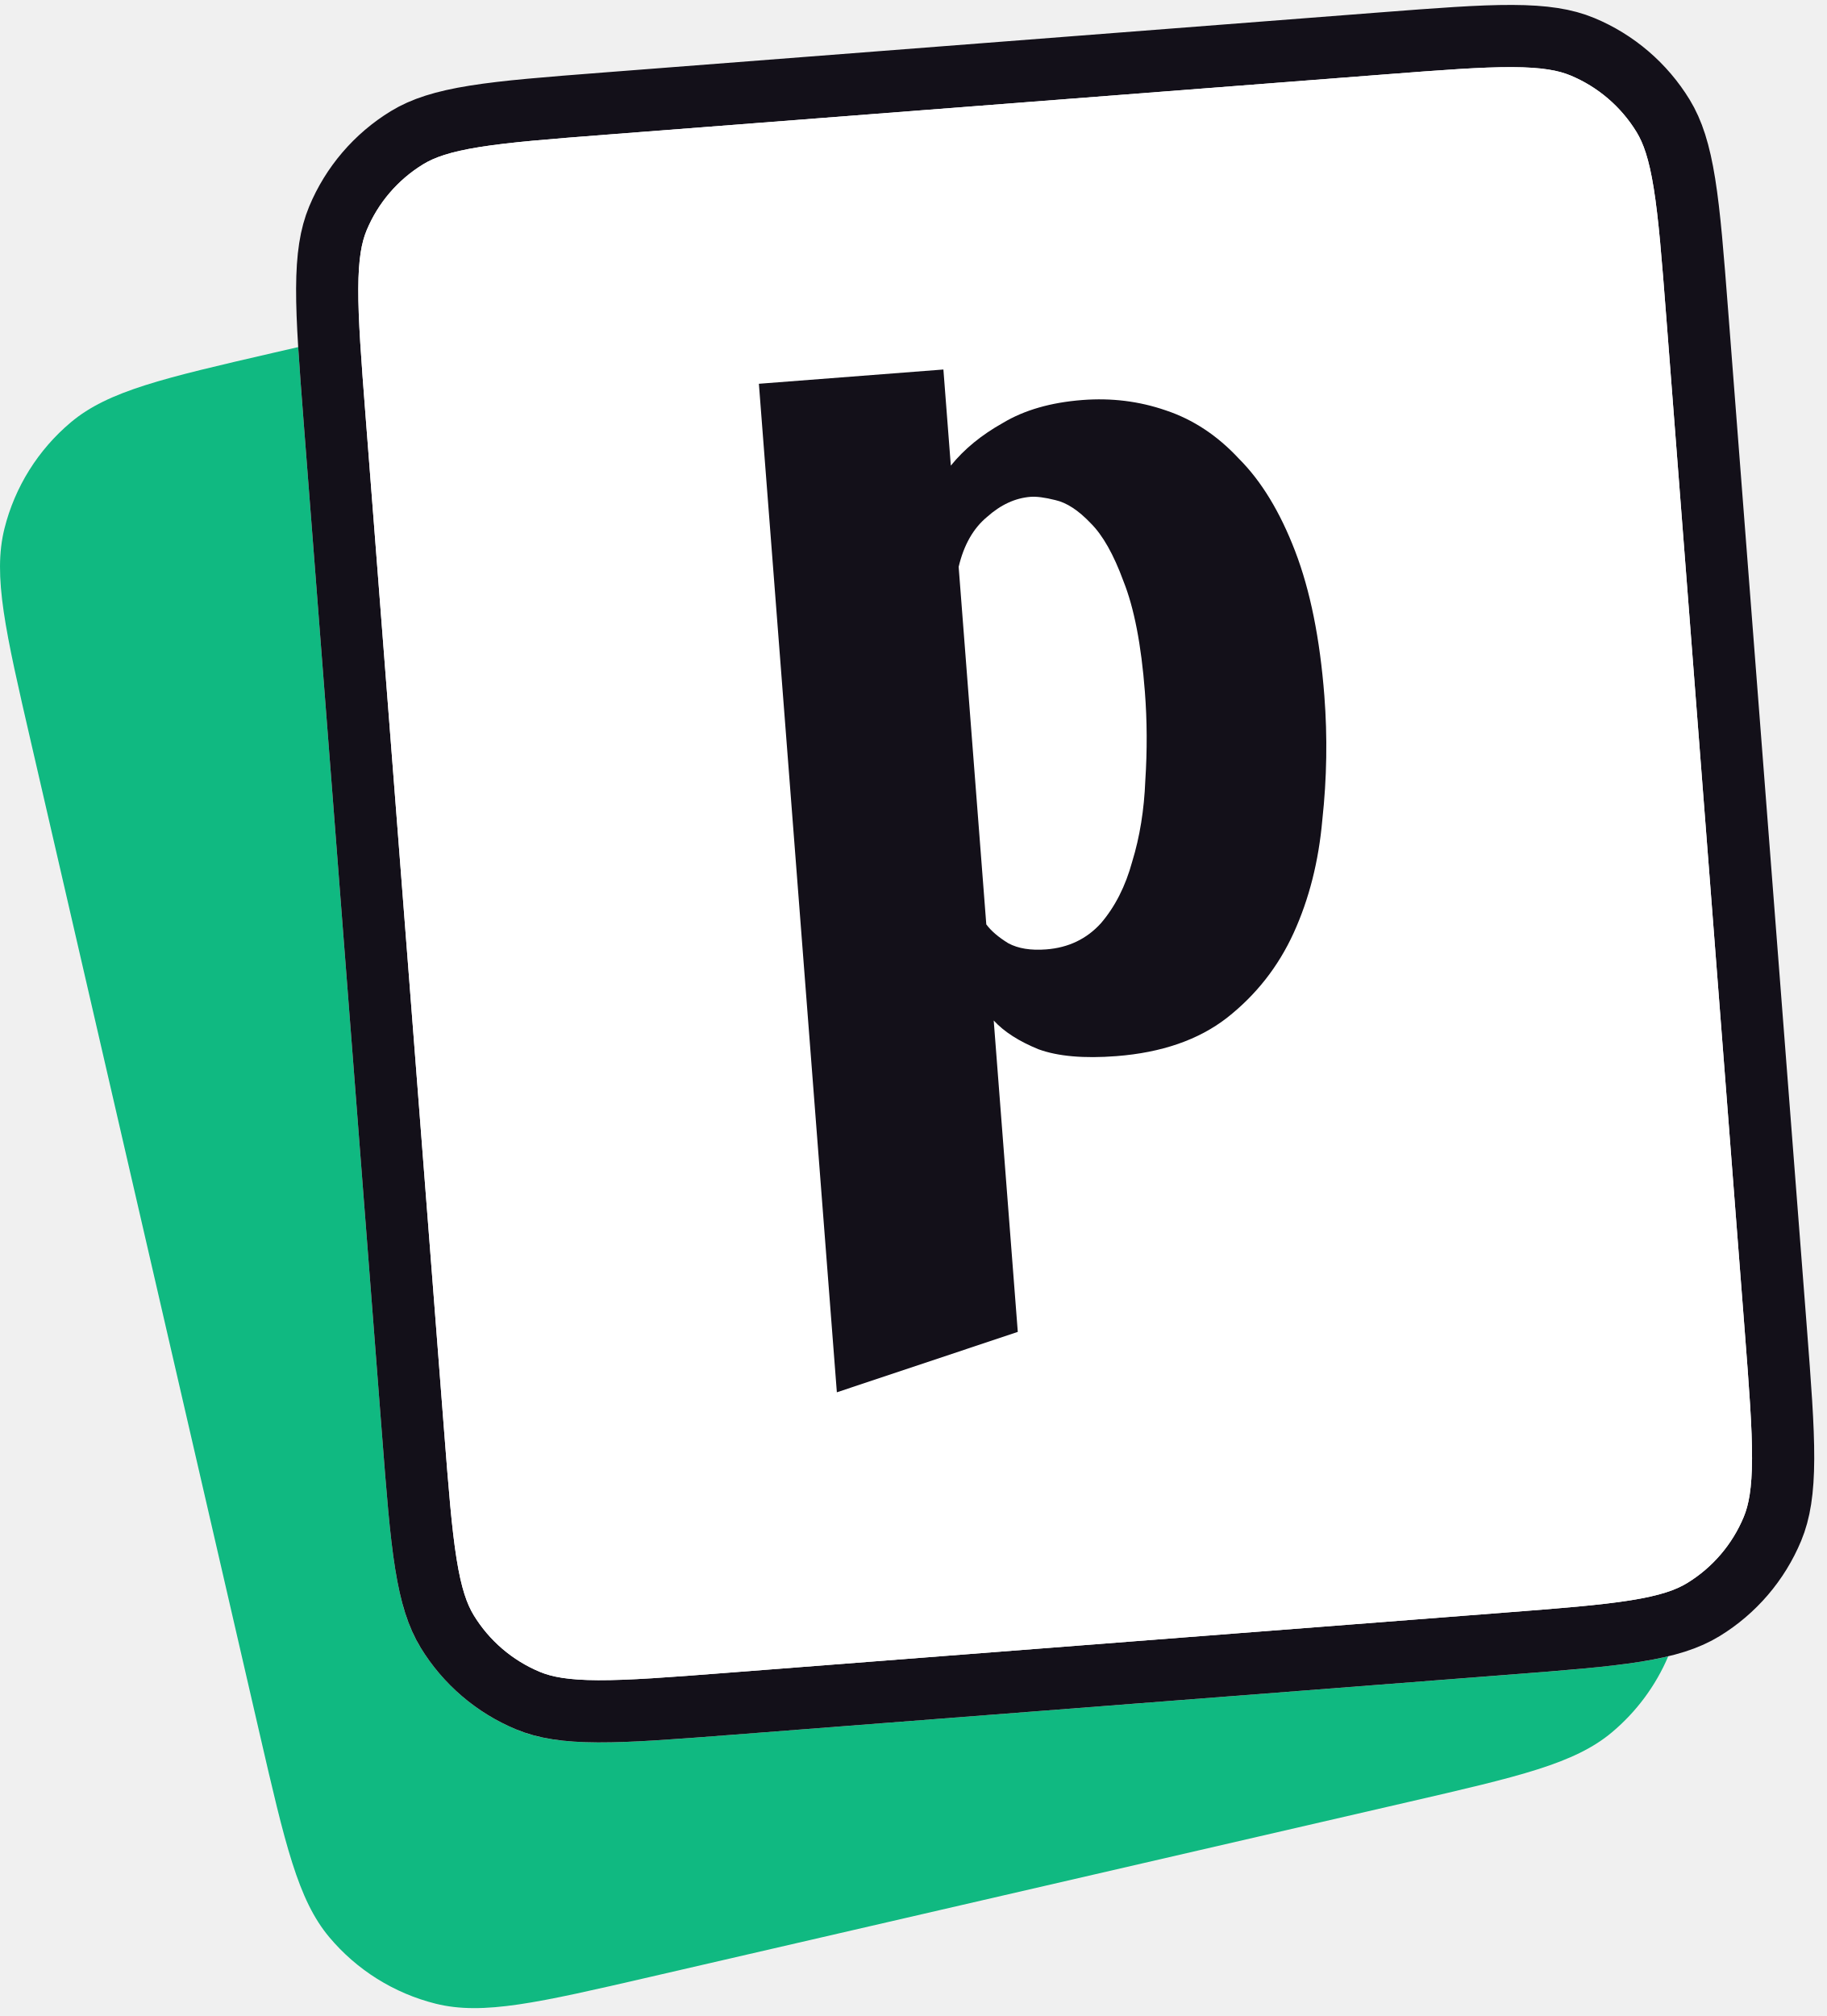
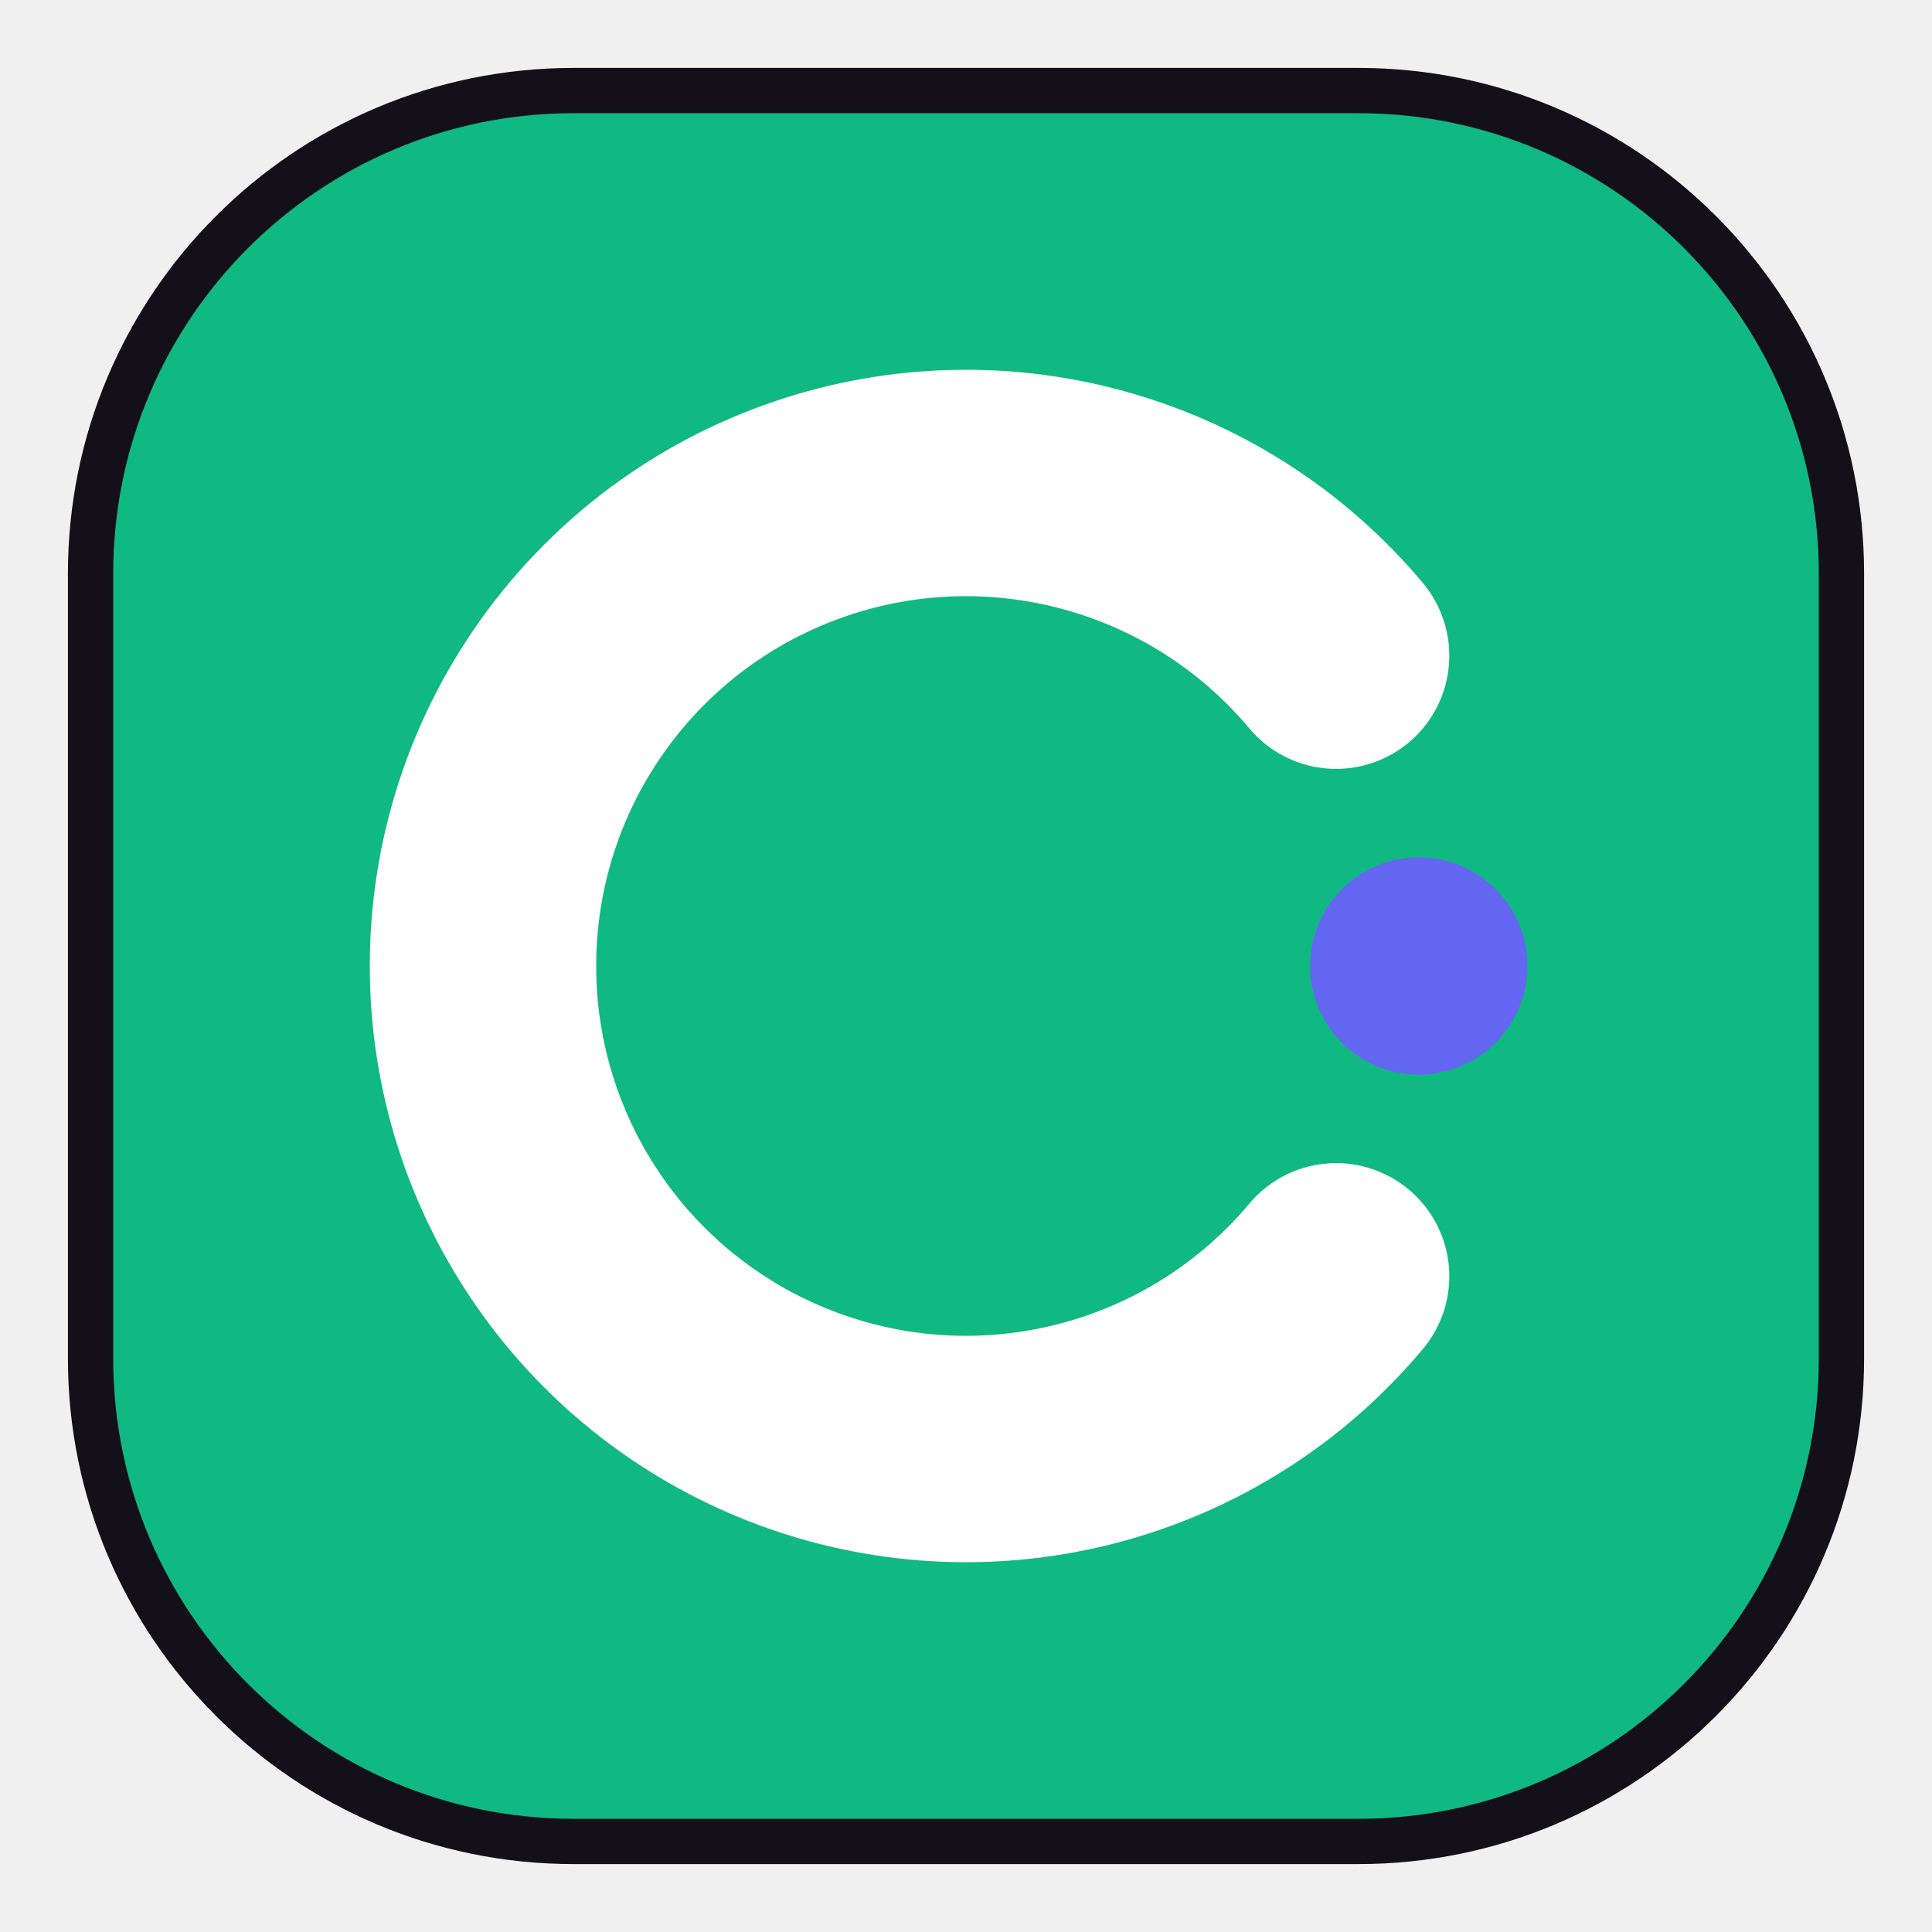
- <svg xmlns="http://www.w3.org/2000/svg" width="145" height="160" viewBox="0 0 145 160" fill="none">
-   <path d="M23.67 27.546C23.777 29.277 23.928 31.231 24.101 33.461L30.332 113.972C31.028 122.971 31.376 127.47 33.394 130.772C35.168 133.676 37.816 135.944 40.959 137.25C44.531 138.735 49.031 138.387 58.029 137.691L119.694 132.918C125.528 132.467 129.471 132.162 132.422 131.453C131.433 133.777 129.905 135.847 127.952 137.486C124.988 139.972 120.59 140.987 111.796 143.015L51.529 156.917C42.734 158.945 38.337 159.96 34.583 159.023C31.281 158.199 28.325 156.351 26.137 153.743C23.651 150.779 22.637 146.382 20.608 137.587L2.458 58.901C0.429 50.106 -0.585 45.709 0.352 41.955C1.175 38.653 3.024 35.697 5.631 33.51C8.595 31.023 12.993 30.009 21.788 27.98L23.67 27.546Z" fill="#10b981" />
-   <path d="M26.562 33.268C26.211 28.728 25.961 25.471 25.972 22.899C25.983 20.356 26.254 18.701 26.821 17.336C27.928 14.675 29.848 12.432 32.307 10.93C33.569 10.159 35.163 9.636 37.674 9.234C40.213 8.828 43.47 8.574 48.01 8.222L109.675 3.45C114.215 3.099 117.472 2.849 120.044 2.86C122.587 2.871 124.242 3.141 125.607 3.709C128.269 4.815 130.511 6.736 132.014 9.195C132.785 10.457 133.307 12.05 133.709 14.562C134.116 17.101 134.37 20.358 134.721 24.898L140.952 105.41C141.303 109.95 141.553 113.207 141.542 115.779C141.531 118.322 141.261 119.976 140.693 121.342C139.586 124.003 137.666 126.246 135.207 127.748C133.945 128.519 132.351 129.041 129.84 129.444C127.301 129.85 124.044 130.104 119.504 130.455L57.839 135.228C53.299 135.579 50.042 135.829 47.47 135.818C44.927 135.807 43.272 135.537 41.907 134.969C39.245 133.862 37.003 131.942 35.5 129.483C34.729 128.221 34.207 126.627 33.805 124.116C33.398 121.577 33.145 118.32 32.793 113.78L26.562 33.268Z" stroke="#131019" stroke-width="4.937" />
-   <path d="M48.201 10.683L109.866 5.911C114.446 5.556 117.586 5.317 120.034 5.327C122.424 5.338 123.715 5.595 124.66 5.988C126.84 6.894 128.677 8.467 129.907 10.481C130.441 11.354 130.894 12.591 131.272 14.951C131.659 17.368 131.905 20.507 132.26 25.088L138.491 105.599C138.845 110.18 139.084 113.319 139.074 115.767C139.063 118.157 138.806 119.449 138.413 120.393C137.507 122.573 135.934 124.41 133.92 125.641C133.047 126.174 131.81 126.627 129.45 127.005C127.033 127.392 123.894 127.639 119.314 127.993L57.649 132.766C53.068 133.12 49.929 133.359 47.481 133.349C45.091 133.338 43.799 133.081 42.855 132.688C40.675 131.782 38.838 130.209 37.607 128.195C37.074 127.322 36.621 126.085 36.243 123.725C35.856 121.308 35.609 118.169 35.255 113.589L29.024 33.077C28.669 28.496 28.43 25.357 28.441 22.909C28.451 20.519 28.708 19.227 29.101 18.283C30.007 16.103 31.58 14.266 33.595 13.035C34.468 12.502 35.704 12.049 38.064 11.671C40.481 11.284 43.62 11.037 48.201 10.683Z" fill="white" />
-   <path d="M74.885 29.326L75.475 36.954C76.533 35.644 77.912 34.514 79.612 33.564C81.307 32.547 83.408 31.941 85.917 31.747C88.222 31.569 90.426 31.841 92.528 32.566C94.698 33.285 96.639 34.567 98.351 36.413C100.125 38.185 101.61 40.628 102.805 43.742C104.001 46.855 104.774 50.683 105.125 55.226C105.377 58.48 105.324 61.759 104.965 65.06C104.674 68.357 103.916 71.348 102.692 74.035C101.467 76.722 99.697 78.973 97.382 80.789C95.13 82.532 92.207 83.542 88.613 83.82C86.037 84.019 83.976 83.838 82.432 83.275C80.883 82.644 79.698 81.883 78.879 80.992L80.79 105.706L66.428 110.5L60.239 30.458L74.885 29.326ZM83.047 75.349C84.81 75.213 86.257 74.521 87.388 73.274C88.514 71.96 89.343 70.327 89.874 68.376C90.474 66.419 90.82 64.278 90.912 61.952C91.068 59.553 91.057 57.2 90.878 54.895C90.59 51.166 90.023 48.243 89.177 46.125C88.399 44.003 87.53 42.467 86.57 41.518C85.605 40.502 84.671 39.892 83.769 39.689C82.934 39.48 82.279 39.395 81.805 39.431C80.584 39.526 79.432 40.058 78.347 41.029C77.258 41.931 76.507 43.251 76.096 44.988L78.29 73.364C78.671 73.88 79.255 74.381 80.043 74.865C80.825 75.282 81.827 75.444 83.047 75.349Z" fill="#131019" />
+ <svg xmlns="http://www.w3.org/2000/svg" width="64" height="64" viewBox="0 0 64 64" fill="none">
+   <rect x="3" y="3" width="58" height="58" rx="16" fill="#10b981" stroke="#131019" stroke-width="1.5" />
+   <path d="M44.26 21.72 A16 16 0 1 0 44.26 42.28" fill="none" stroke="#ffffff" stroke-width="7.5" stroke-linecap="round" />
+   <circle cx="47" cy="32" r="3.6" fill="#6366f1" />
</svg>
